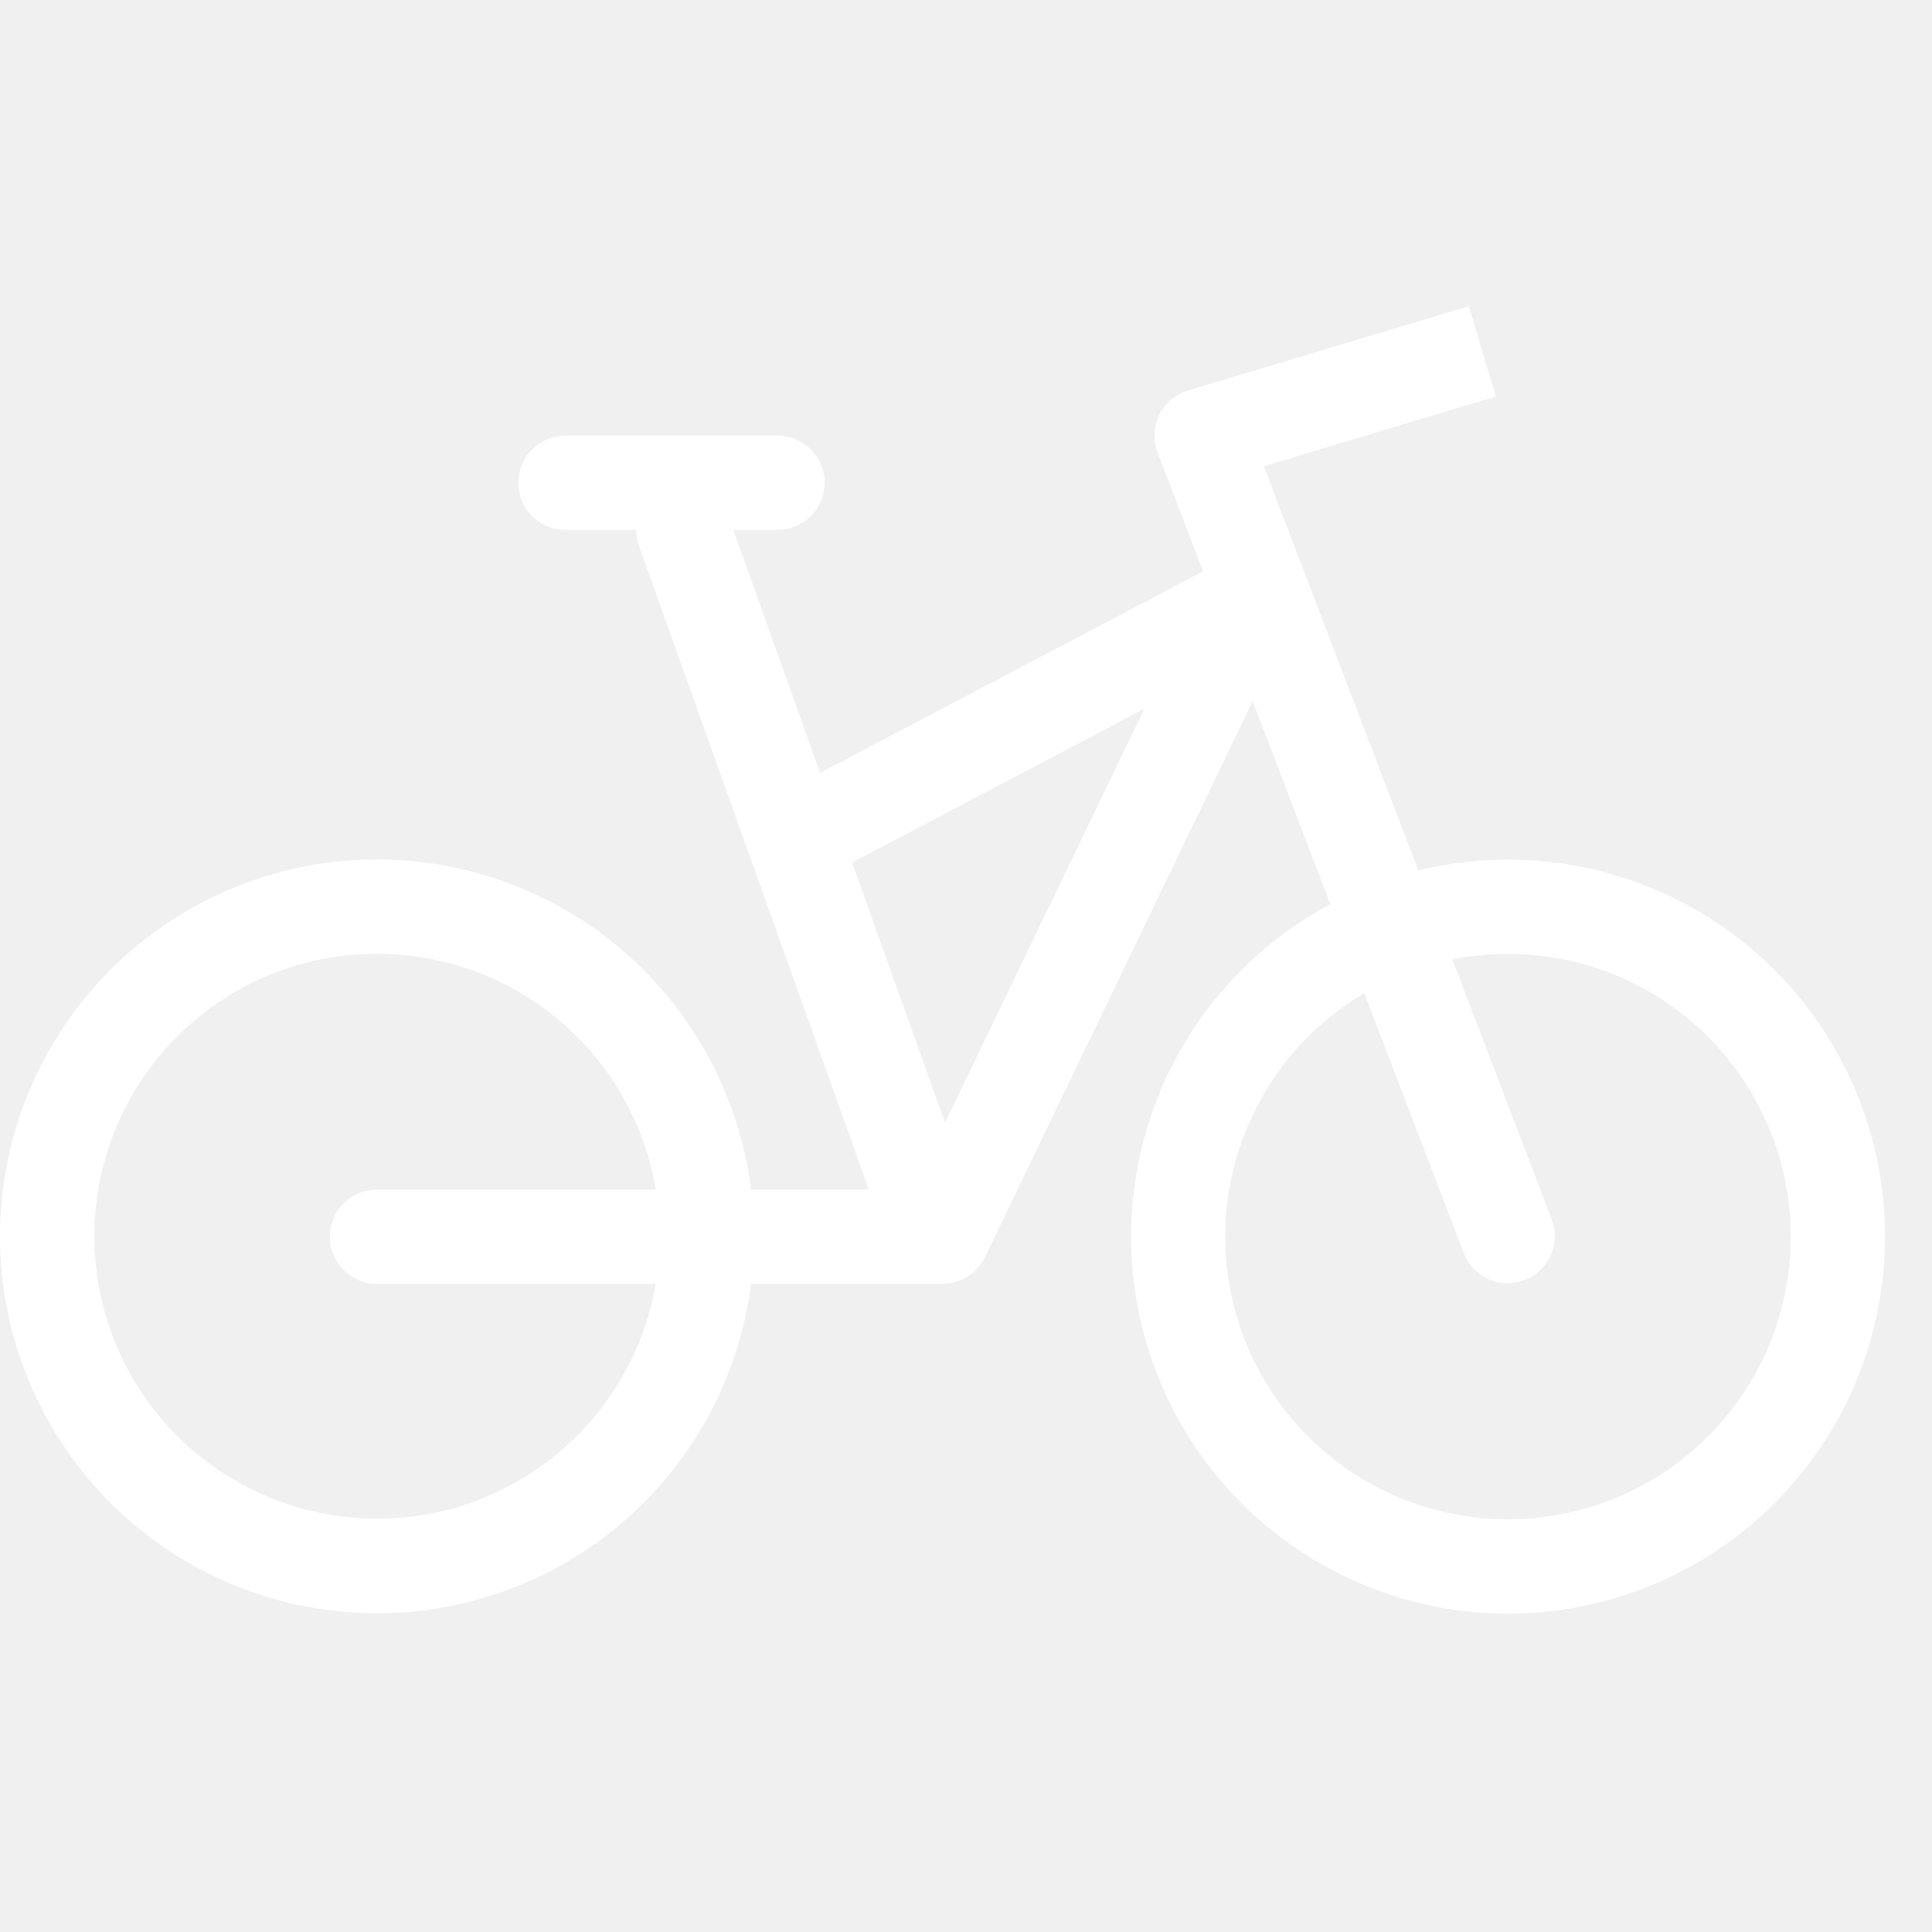
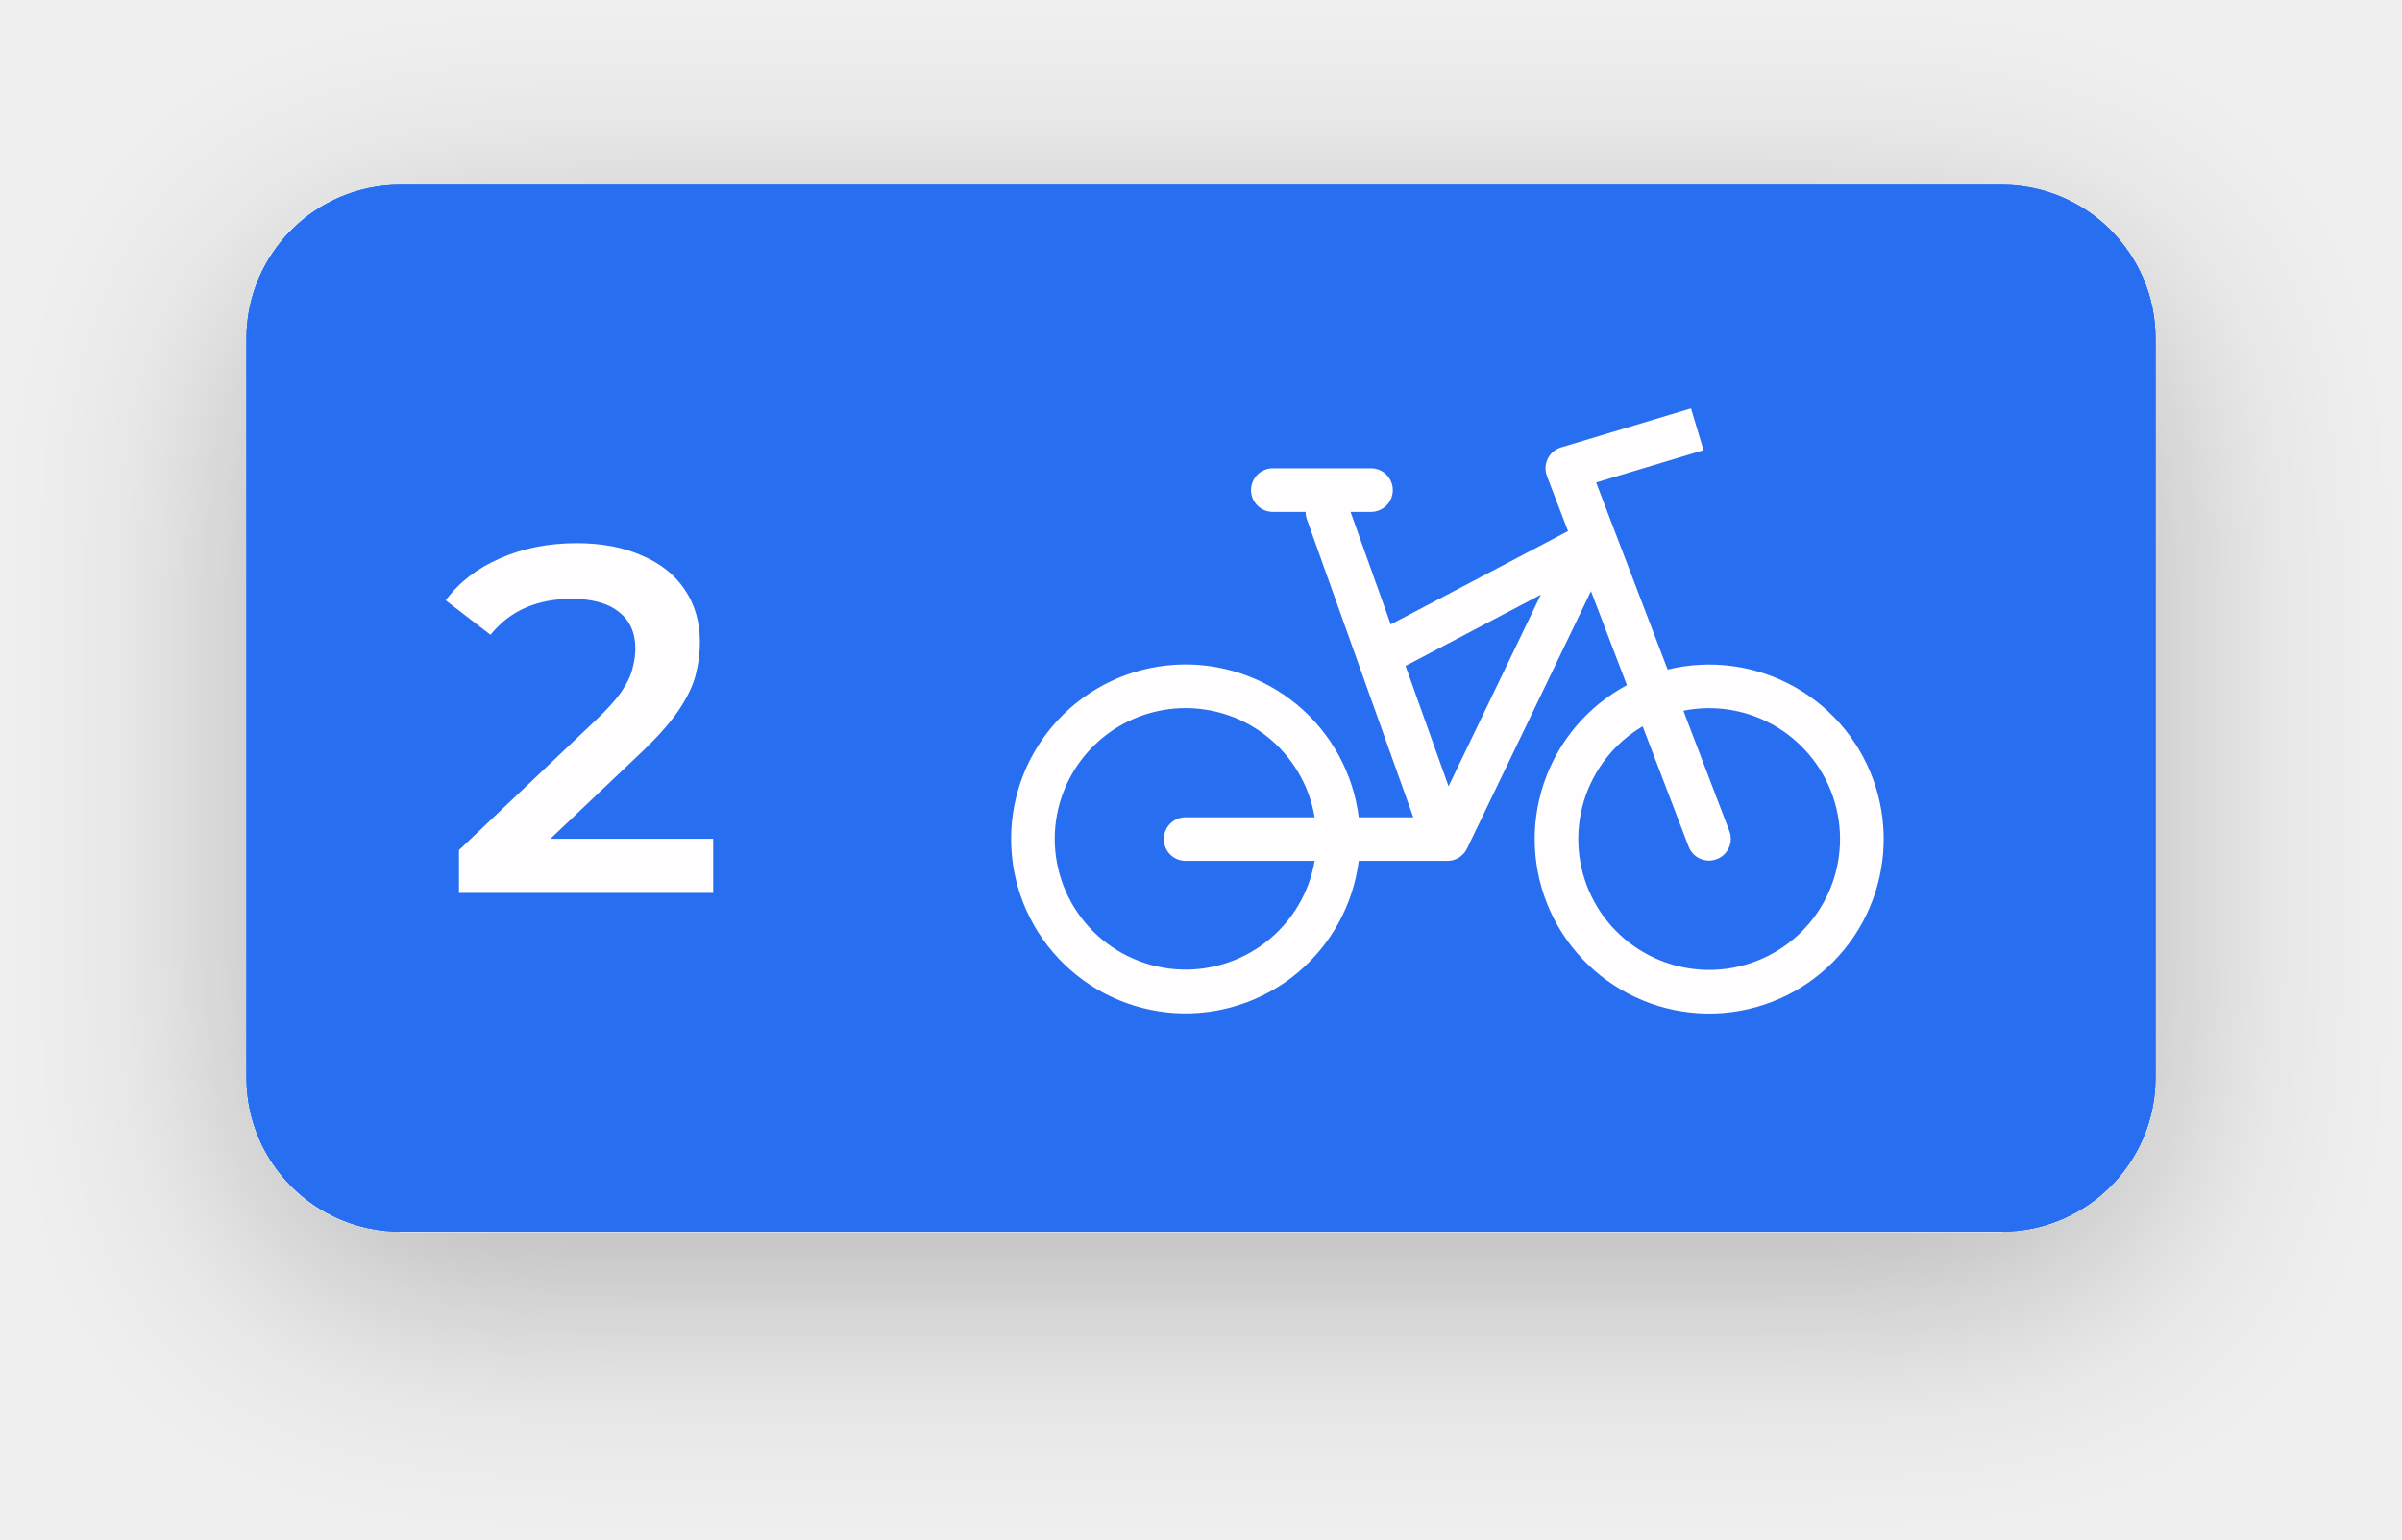
- <svg xmlns="http://www.w3.org/2000/svg" width="30" height="30" viewBox="0 0 41 28" fill="none">
-   <path fill-rule="evenodd" clip-rule="evenodd" d="M31.745 1.915L26.82 3.395L30.1 11.973C32.077 11.489 34.163 11.776 35.936 12.776C37.708 13.777 39.032 15.415 39.639 17.357C40.246 19.299 40.09 21.4 39.203 23.232C38.316 25.063 36.764 26.487 34.863 27.215C32.963 27.942 30.856 27.918 28.973 27.147C27.09 26.376 25.571 24.917 24.726 23.065C23.881 21.214 23.773 19.11 24.424 17.183C25.076 15.255 26.437 13.647 28.232 12.688L26.584 8.378L20.902 20.18C20.82 20.349 20.692 20.492 20.532 20.593C20.373 20.692 20.188 20.745 20 20.745H15.938C15.681 22.762 14.666 24.606 13.099 25.902C11.531 27.198 9.53 27.848 7.5 27.72C5.47 27.593 3.565 26.698 2.172 25.216C0.779 23.735 0.003 21.779 2.22086e-06 19.745C-0.002 17.709 0.773 15.749 2.167 14.264C3.56 12.78 5.467 11.882 7.499 11.755C9.531 11.627 11.535 12.279 13.103 13.578C14.671 14.877 15.685 16.725 15.938 18.745H18.438L13.558 5.081C13.52 4.973 13.5 4.859 13.5 4.745H12C11.735 4.745 11.48 4.64 11.293 4.452C11.105 4.265 11 4.01 11 3.745C11 3.48 11.105 3.225 11.293 3.038C11.48 2.85 11.735 2.745 12 2.745H16.5C16.765 2.745 17.02 2.85 17.207 3.038C17.395 3.225 17.5 3.48 17.5 3.745C17.5 4.01 17.395 4.265 17.207 4.452C17.02 4.64 16.765 4.745 16.5 4.745H15.562L17.404 9.902L25.531 5.625L24.566 3.102C24.517 2.974 24.495 2.836 24.501 2.699C24.508 2.561 24.542 2.427 24.603 2.303C24.663 2.18 24.749 2.07 24.854 1.982C24.959 1.893 25.081 1.826 25.213 1.787L31.17 0L31.745 1.915V1.915ZM18.083 11.805L20.055 17.325L24.285 8.541L18.083 11.805V11.805ZM31.066 20.102L28.953 14.575C27.657 15.339 26.696 16.563 26.26 18.003C25.823 19.442 25.944 20.994 26.597 22.349C27.251 23.704 28.389 24.764 29.788 25.319C31.186 25.874 32.742 25.884 34.147 25.346C35.552 24.808 36.703 23.762 37.374 22.416C38.044 21.069 38.184 19.519 37.765 18.074C37.347 16.629 36.401 15.394 35.115 14.613C33.828 13.833 32.296 13.564 30.821 13.86L32.934 19.388C33.024 19.635 33.014 19.907 32.905 20.146C32.796 20.386 32.597 20.572 32.352 20.666C32.107 20.76 31.834 20.753 31.593 20.648C31.353 20.542 31.163 20.346 31.066 20.102V20.102ZM13.917 18.745H8C7.735 18.745 7.48 18.85 7.293 19.038C7.105 19.225 7 19.48 7 19.745C7 20.01 7.105 20.265 7.293 20.452C7.48 20.64 7.735 20.745 8 20.745H13.917C13.662 22.225 12.862 23.556 11.674 24.475C10.486 25.393 8.997 25.834 7.5 25.708C6.004 25.582 4.608 24.9 3.59 23.796C2.572 22.692 2.005 21.247 2 19.745C1.999 18.24 2.563 16.789 3.582 15.68C4.6 14.572 5.998 13.886 7.498 13.761C8.998 13.635 10.491 14.077 11.68 15.001C12.869 15.924 13.668 17.26 13.917 18.745V18.745Z" fill="white" />
+ <svg xmlns="http://www.w3.org/2000/svg" width="78" height="50" viewBox="0 0 78 50" fill="none">
+   <g filter="url(#filter0_d_341_756)">
+     <rect x="8" y="6" width="62" height="34" rx="5" fill="#286EF1" />
+     <path d="M14.904 29V27.608L19.352 23.384C19.725 23.032 20.002 22.723 20.184 22.456C20.365 22.189 20.482 21.944 20.536 21.72C20.6 21.485 20.632 21.267 20.632 21.064C20.632 20.552 20.456 20.157 20.104 19.88C19.752 19.592 19.234 19.448 18.552 19.448C18.008 19.448 17.512 19.544 17.064 19.736C16.626 19.928 16.248 20.221 15.928 20.616L14.472 19.496C14.909 18.909 15.496 18.456 16.232 18.136C16.978 17.805 17.81 17.64 18.728 17.64C19.538 17.64 20.242 17.773 20.84 18.04C21.448 18.296 21.912 18.664 22.232 19.144C22.562 19.624 22.728 20.195 22.728 20.856C22.728 21.219 22.68 21.581 22.584 21.944C22.488 22.296 22.306 22.669 22.04 23.064C21.773 23.459 21.384 23.901 20.872 24.392L17.048 28.024L16.616 27.24H23.16V29H14.904Z" fill="#FFFDFD" />
+     <path fill-rule="evenodd" clip-rule="evenodd" d="M55.319 14.62L51.831 15.669L54.154 21.745C55.554 21.402 57.032 21.605 58.288 22.314C59.543 23.022 60.481 24.183 60.911 25.559C61.341 26.934 61.23 28.422 60.602 29.72C59.973 31.017 58.874 32.026 57.528 32.541C56.182 33.056 54.69 33.039 53.356 32.493C52.022 31.947 50.946 30.913 50.347 29.602C49.749 28.291 49.672 26.8 50.134 25.435C50.595 24.069 51.56 22.931 52.831 22.251L51.664 19.198L47.639 27.558C47.581 27.678 47.49 27.779 47.377 27.85C47.264 27.921 47.133 27.959 47 27.958H44.123C43.941 29.387 43.222 30.693 42.112 31.611C41.001 32.529 39.583 32.989 38.146 32.899C36.708 32.809 35.359 32.175 34.372 31.125C33.385 30.076 32.835 28.69 32.833 27.25C32.832 25.808 33.381 24.419 34.368 23.368C35.355 22.316 36.706 21.681 38.145 21.59C39.584 21.5 41.004 21.962 42.115 22.882C43.225 23.802 43.944 25.111 44.123 26.542H45.894L42.437 16.863C42.41 16.787 42.396 16.706 42.396 16.625H41.333C41.145 16.625 40.965 16.55 40.832 16.418C40.7 16.285 40.625 16.105 40.625 15.917C40.625 15.729 40.7 15.549 40.832 15.416C40.965 15.283 41.145 15.208 41.333 15.208H44.521C44.709 15.208 44.889 15.283 45.022 15.416C45.154 15.549 45.229 15.729 45.229 15.917C45.229 16.105 45.154 16.285 45.022 16.418C44.889 16.55 44.709 16.625 44.521 16.625H43.856L45.161 20.278L50.918 17.248L50.234 15.461C50.199 15.37 50.184 15.273 50.188 15.176C50.193 15.078 50.217 14.983 50.26 14.896C50.303 14.808 50.364 14.73 50.438 14.668C50.513 14.605 50.599 14.558 50.693 14.53L54.912 13.264L55.319 14.62ZM45.642 21.626L47.039 25.536L50.035 19.314L45.642 21.626ZM54.838 27.503L53.342 23.588C52.424 24.129 51.743 24.996 51.434 26.016C51.125 27.036 51.21 28.134 51.673 29.094C52.136 30.054 52.942 30.805 53.933 31.198C54.923 31.592 56.025 31.599 57.02 31.218C58.016 30.837 58.831 30.096 59.306 29.142C59.781 28.188 59.88 27.09 59.584 26.066C59.287 25.043 58.617 24.168 57.706 23.615C56.795 23.062 55.71 22.872 54.665 23.081L56.161 26.997C56.225 27.172 56.218 27.365 56.141 27.534C56.064 27.704 55.923 27.836 55.749 27.902C55.575 27.969 55.382 27.964 55.212 27.89C55.041 27.815 54.907 27.676 54.838 27.503ZM42.691 26.542H38.5C38.312 26.542 38.132 26.616 37.999 26.749C37.866 26.882 37.792 27.062 37.792 27.25C37.792 27.438 37.866 27.618 37.999 27.751C38.132 27.884 38.312 27.958 38.5 27.958H42.691C42.511 29.007 41.944 29.949 41.102 30.6C40.261 31.251 39.206 31.563 38.146 31.474C37.086 31.385 36.097 30.902 35.376 30.12C34.655 29.338 34.253 28.314 34.25 27.25C34.249 26.184 34.649 25.156 35.37 24.371C36.092 23.585 37.082 23.1 38.145 23.011C39.207 22.922 40.264 23.235 41.107 23.889C41.949 24.543 42.514 25.49 42.691 26.542Z" fill="#FFFDFD" />
+     <rect x="8.75" y="6.75" width="60.5" height="32.5" rx="4.25" stroke="#286EF1" stroke-width="1.5" />
+   </g>
+   <defs>
+     <filter id="filter0_d_341_756" x="0" y="0" width="78" height="50" filterUnits="userSpaceOnUse" color-interpolation-filters="sRGB">
+       <feFlood flood-opacity="0" result="BackgroundImageFix" />
+       <feColorMatrix in="SourceAlpha" type="matrix" values="0 0 0 0 0 0 0 0 0 0 0 0 0 0 0 0 0 0 127 0" result="hardAlpha" />
+       <feOffset dy="2" />
+       <feGaussianBlur stdDeviation="4" />
+       <feComposite in2="hardAlpha" operator="out" />
+       <feColorMatrix type="matrix" values="0 0 0 0 0 0 0 0 0 0 0 0 0 0 0 0 0 0 0.25 0" />
+       <feBlend mode="normal" in2="BackgroundImageFix" result="effect1_dropShadow_341_756" />
+       <feBlend mode="normal" in="SourceGraphic" in2="effect1_dropShadow_341_756" result="shape" />
+     </filter>
+   </defs>
</svg>
